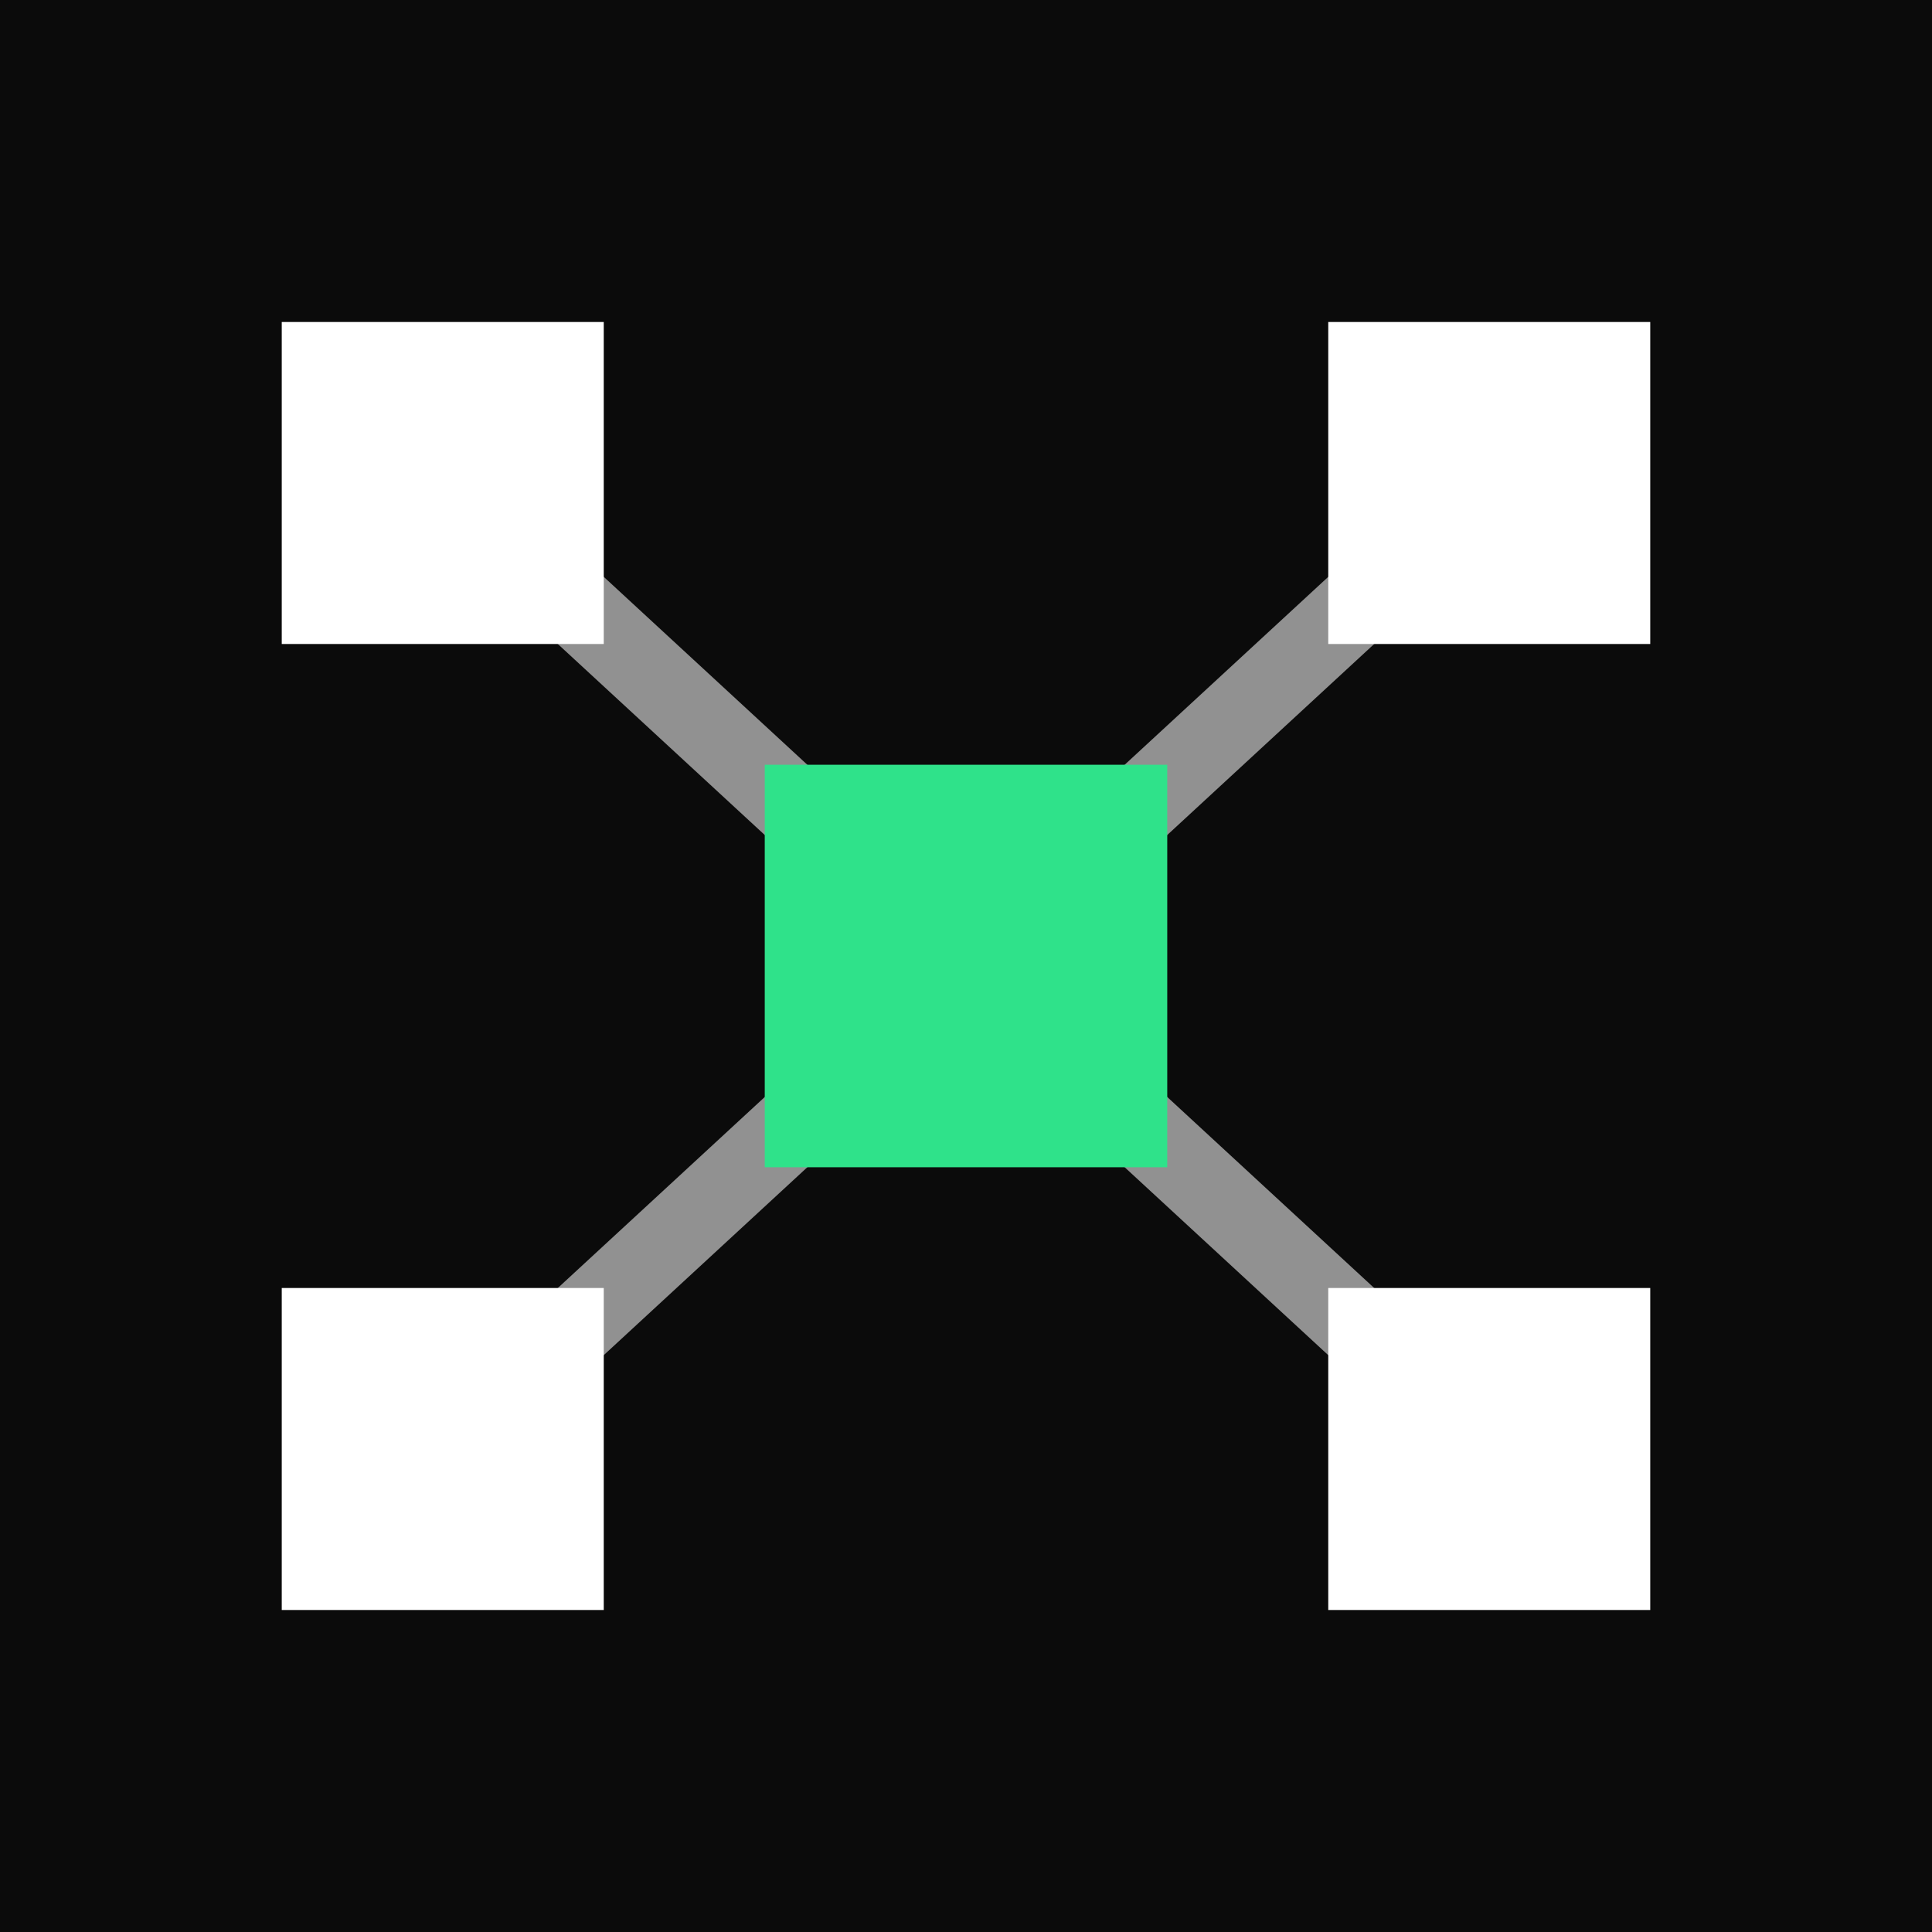
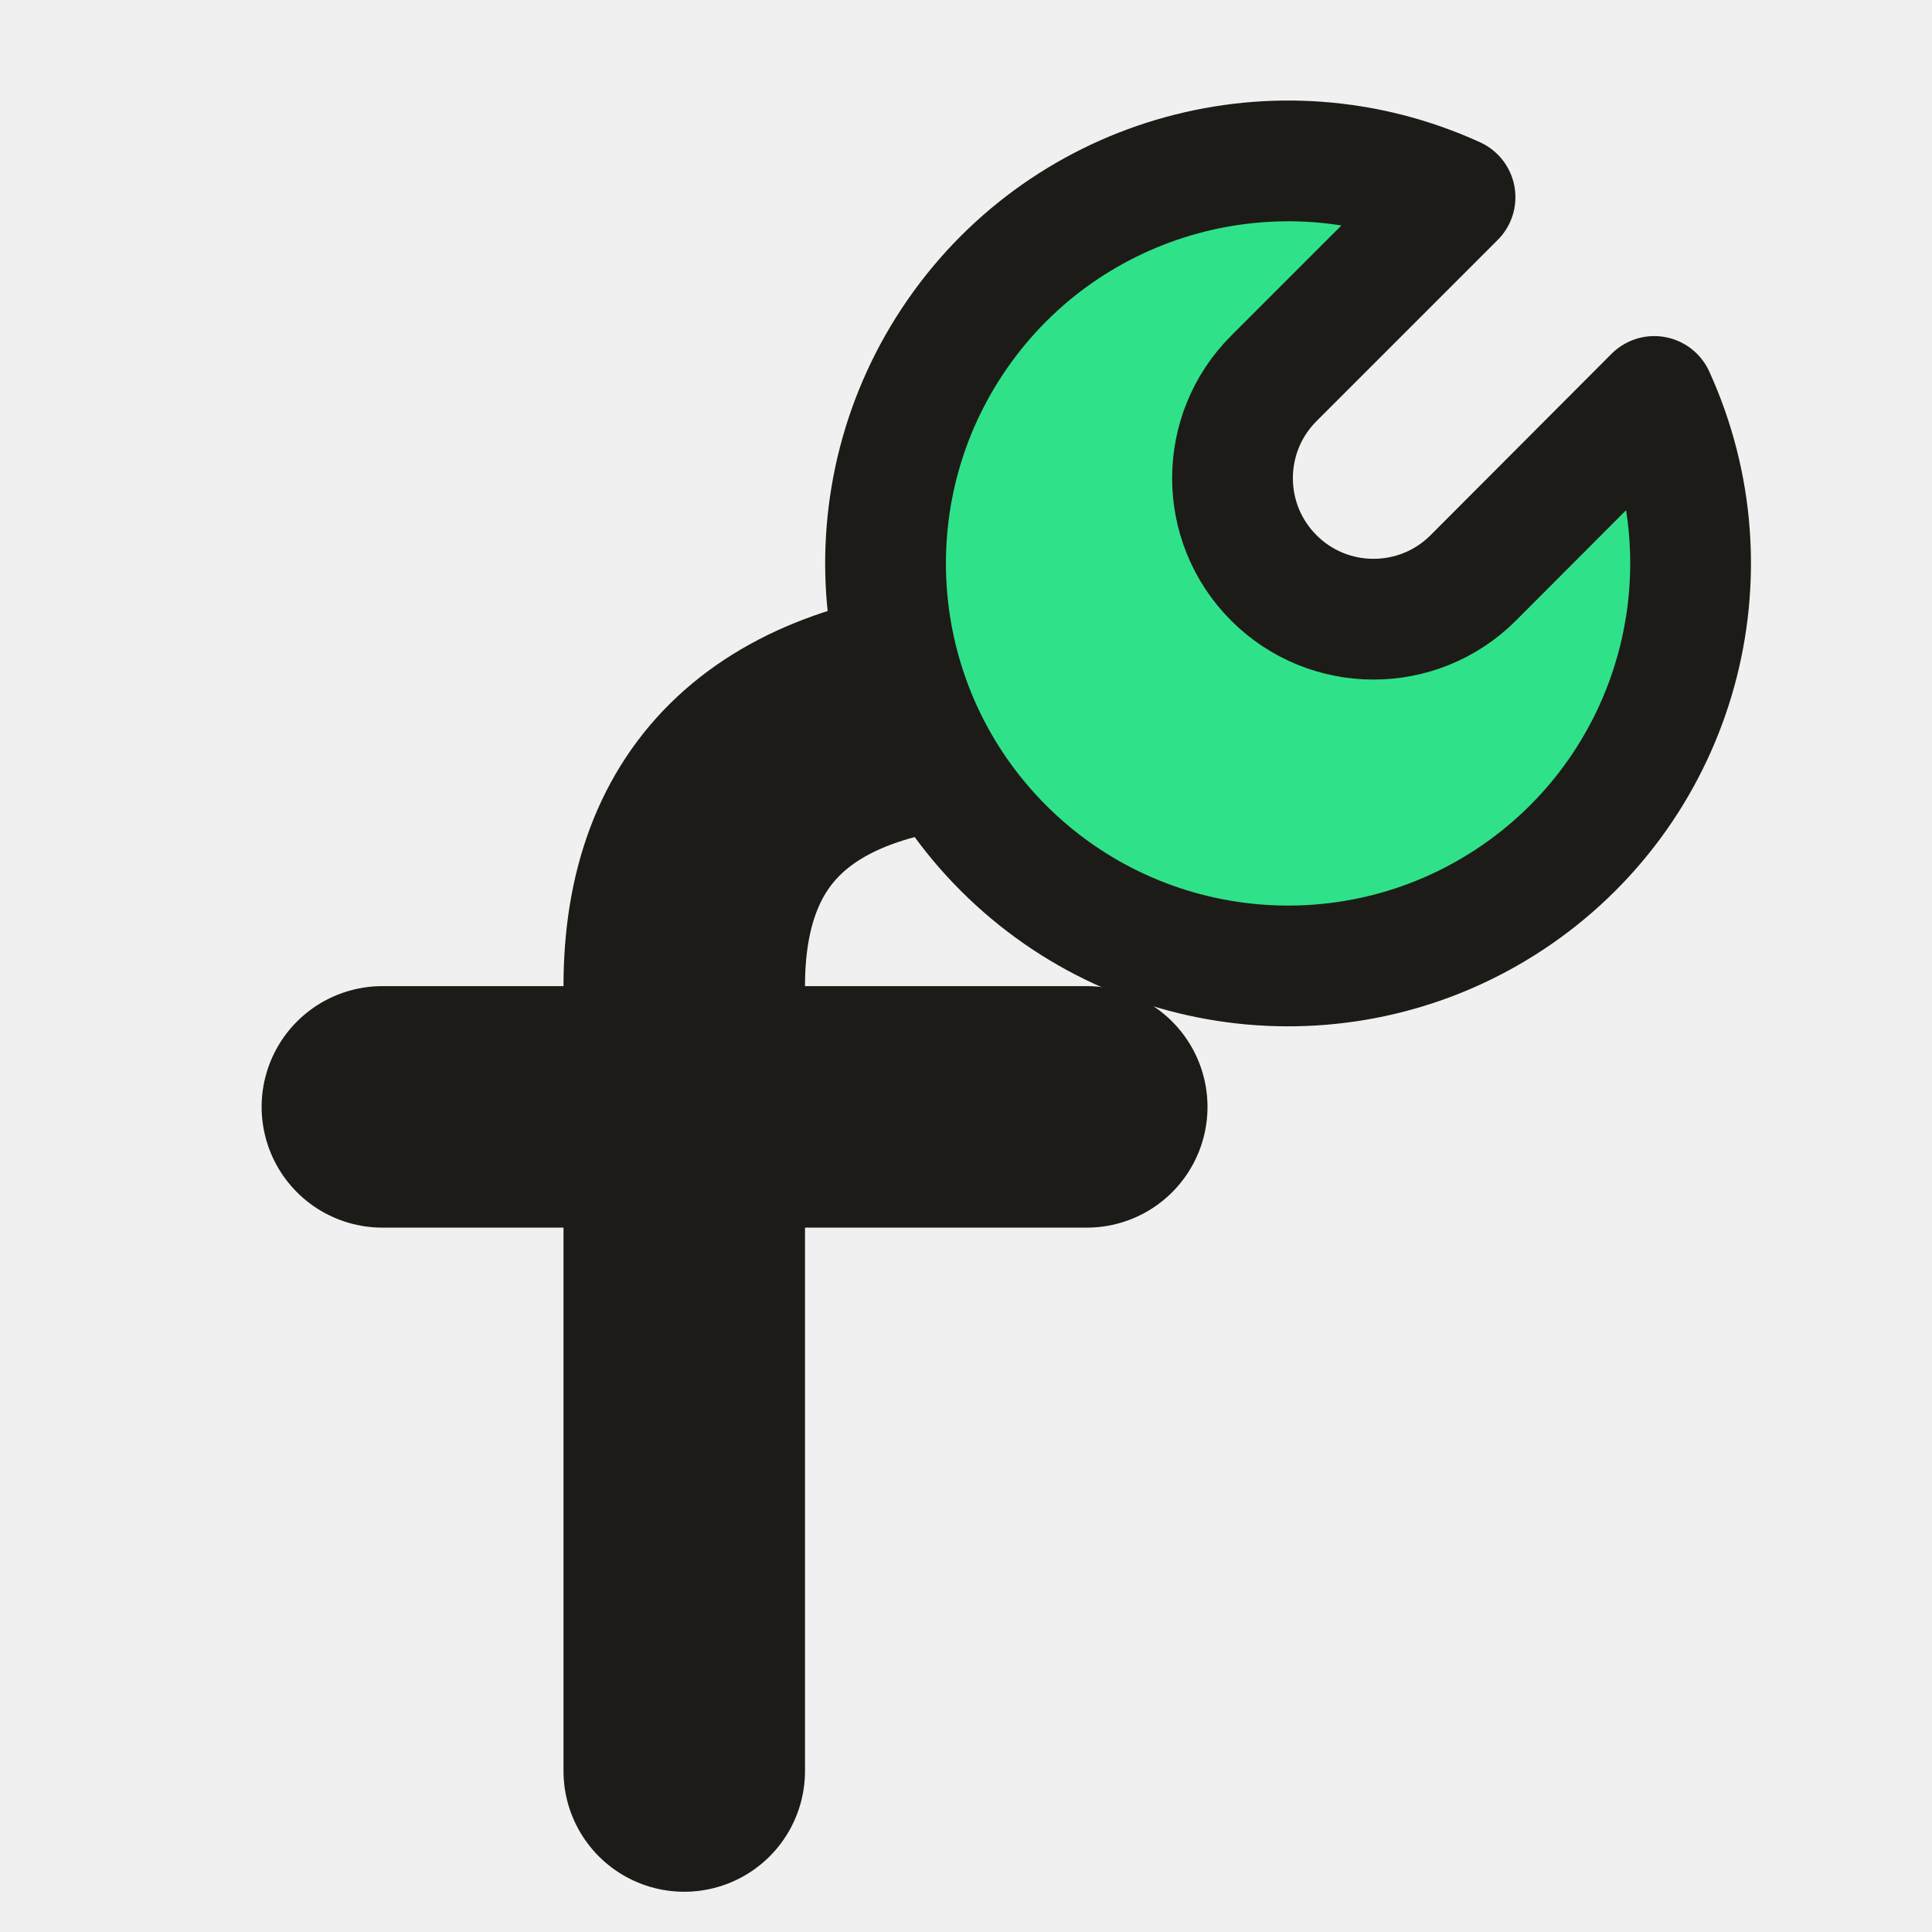
<svg xmlns="http://www.w3.org/2000/svg" viewBox="0 0 48 48">
-   <rect width="48" height="48" fill="#0b0b0b" />
-   <g stroke="#ffffff" stroke-opacity=".55" stroke-width="2">
-     <line x1="24" y1="24" x2="11" y2="12" />
-     <line x1="24" y1="24" x2="37" y2="12" />
-     <line x1="24" y1="24" x2="11" y2="36" />
-     <line x1="24" y1="24" x2="37" y2="36" />
+   <style>.i{stroke:#1D1B17}@media (prefers-color-scheme:dark){.i{stroke:#F6F1E7}}</style>
+   <g class="i" fill="none" stroke-width="6" stroke-linecap="round" stroke-linejoin="round">
+     <path d="M17 44V24.5Q17 18 24.5 17.5" />
+     <path d="M9.5 27.5H27" />
  </g>
-   <g fill="#ffffff">
-     <rect x="7" y="8" width="8" height="8" />
-     <rect x="33" y="8" width="8" height="8" />
-     <rect x="7" y="32" width="8" height="8" />
-     <rect x="33" y="32" width="8" height="8" />
-   </g>
-   <rect x="19" y="19" width="10" height="10" fill="#2fe28a" />
+   <path class="i" d="M42.1 7.85L37.6 12.36A3.5 3.5 0 0 1 32.65 7.4L37.15 2.9A10 10 0 1 0 42.1 7.85Z" transform="translate(-1 2)" fill="#2FE28A" stroke-width="3" stroke-linejoin="round" />
</svg>
